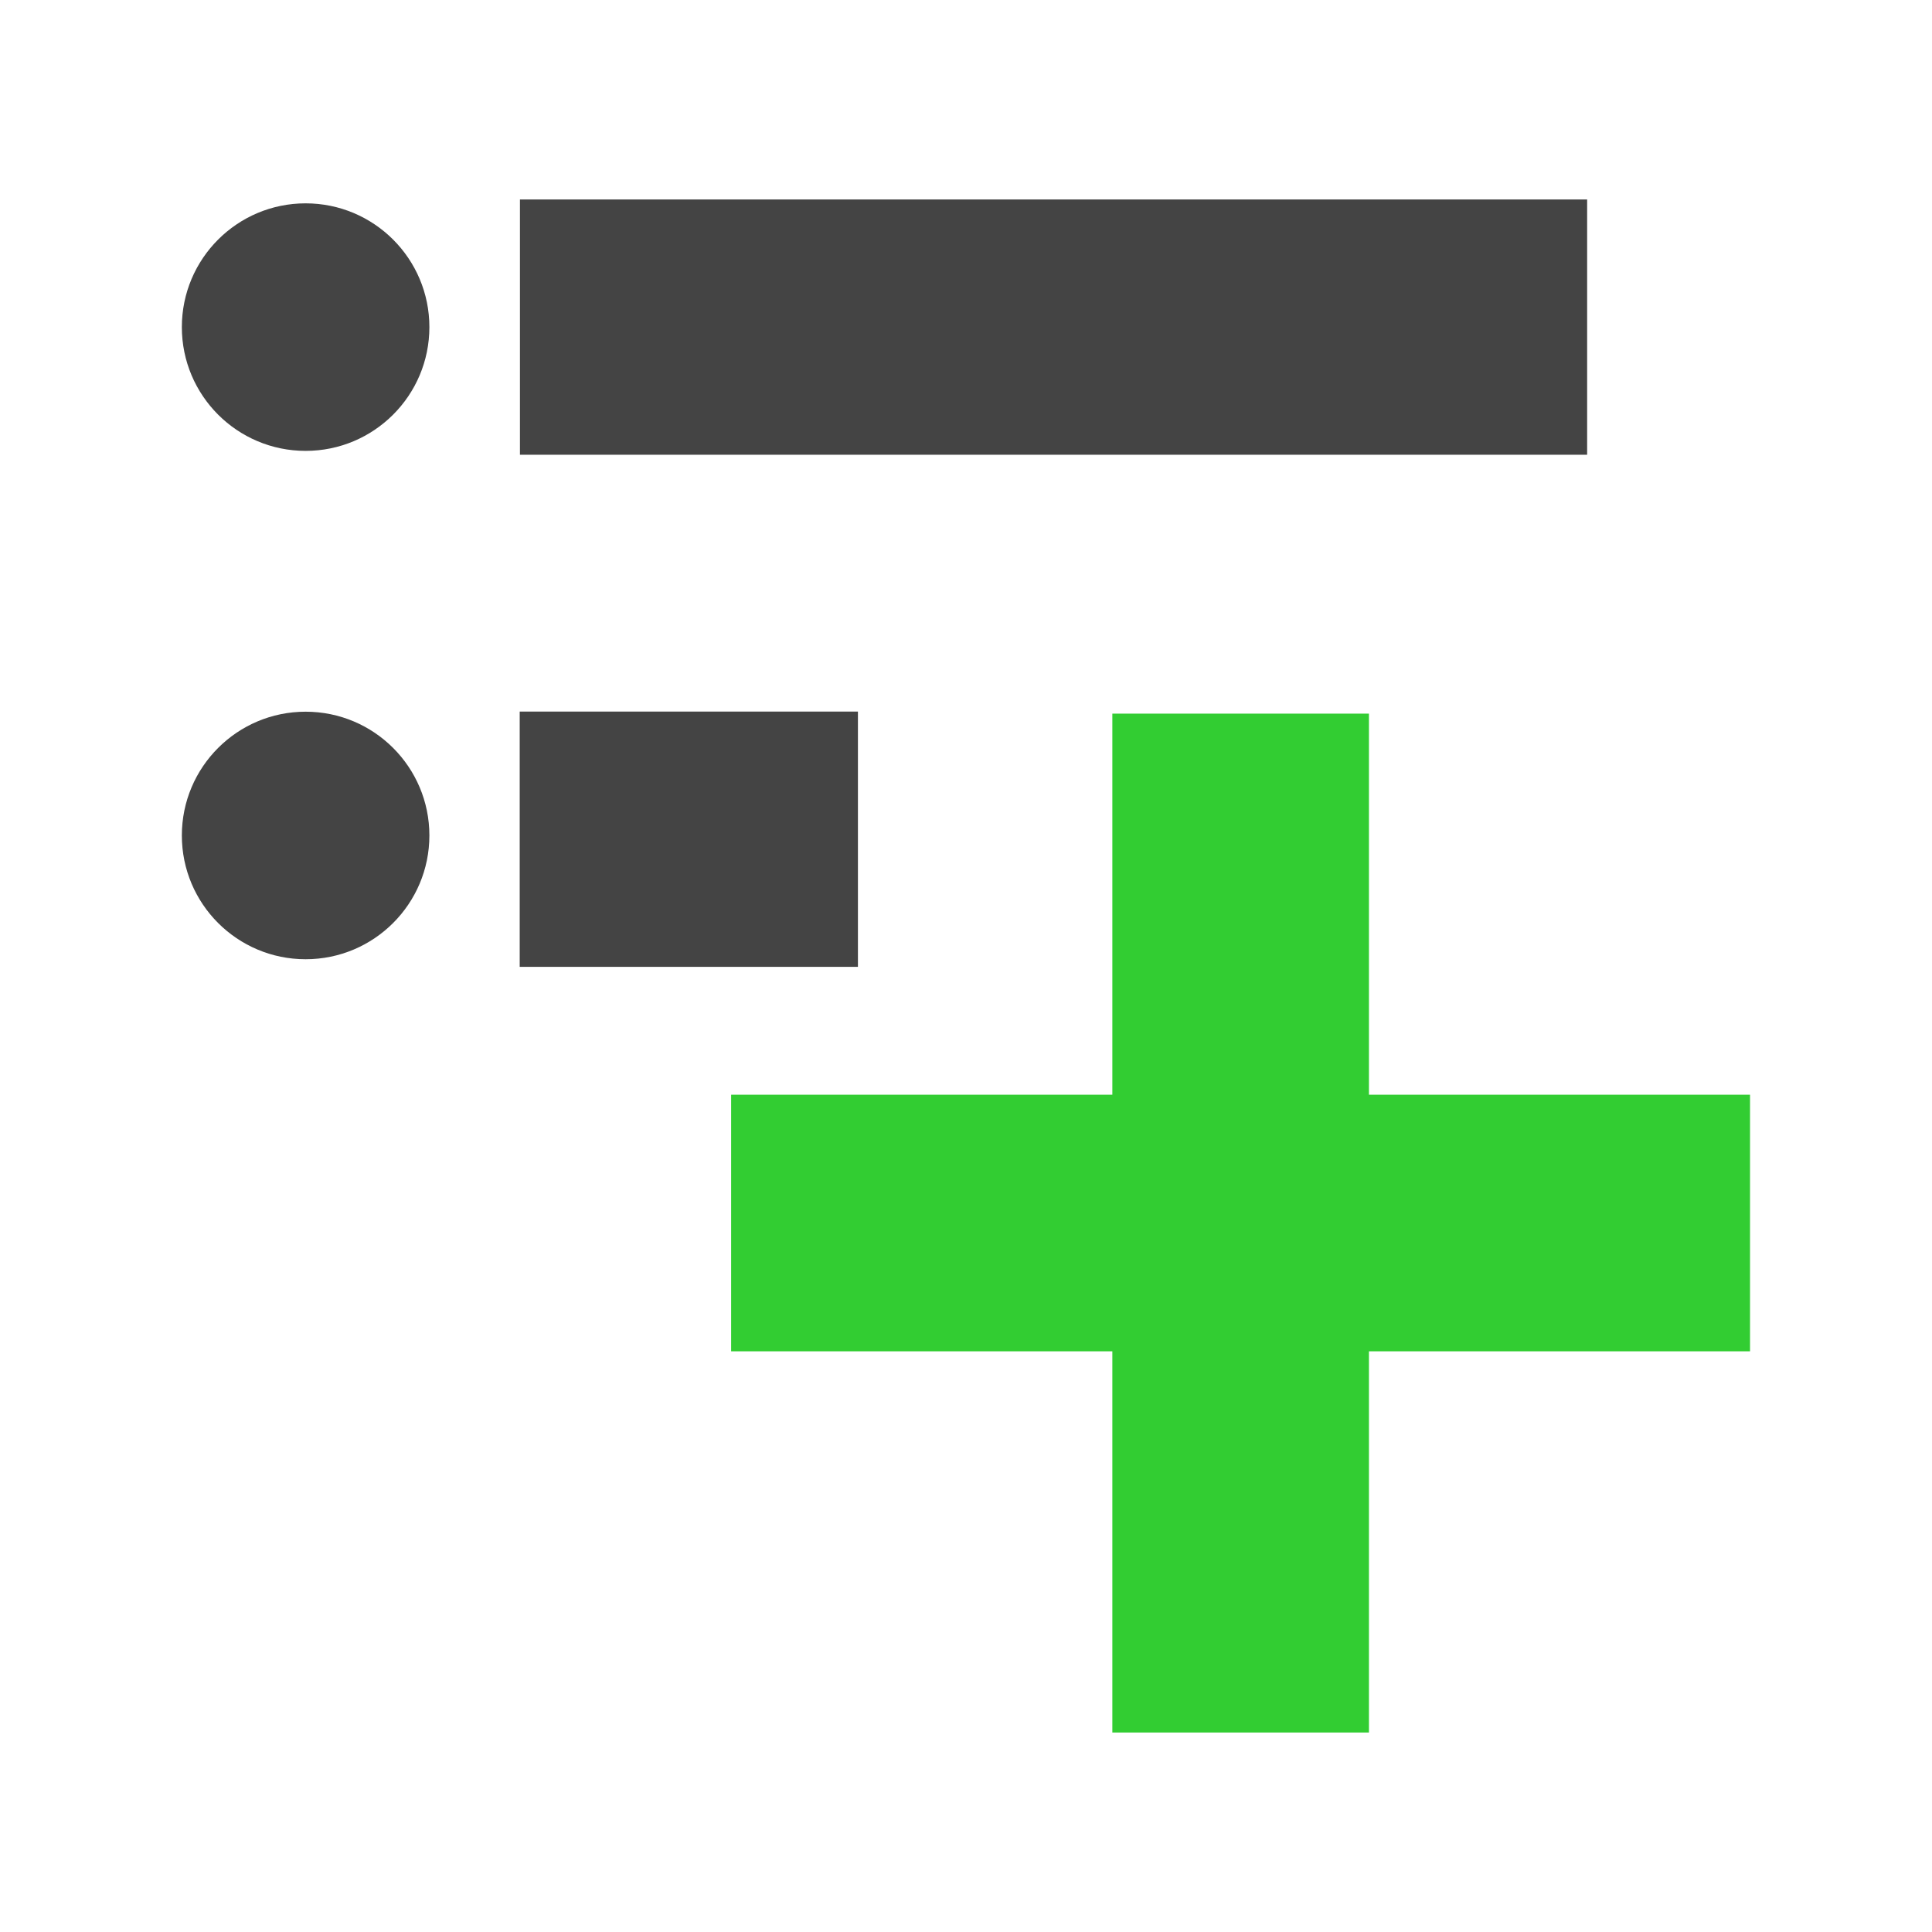
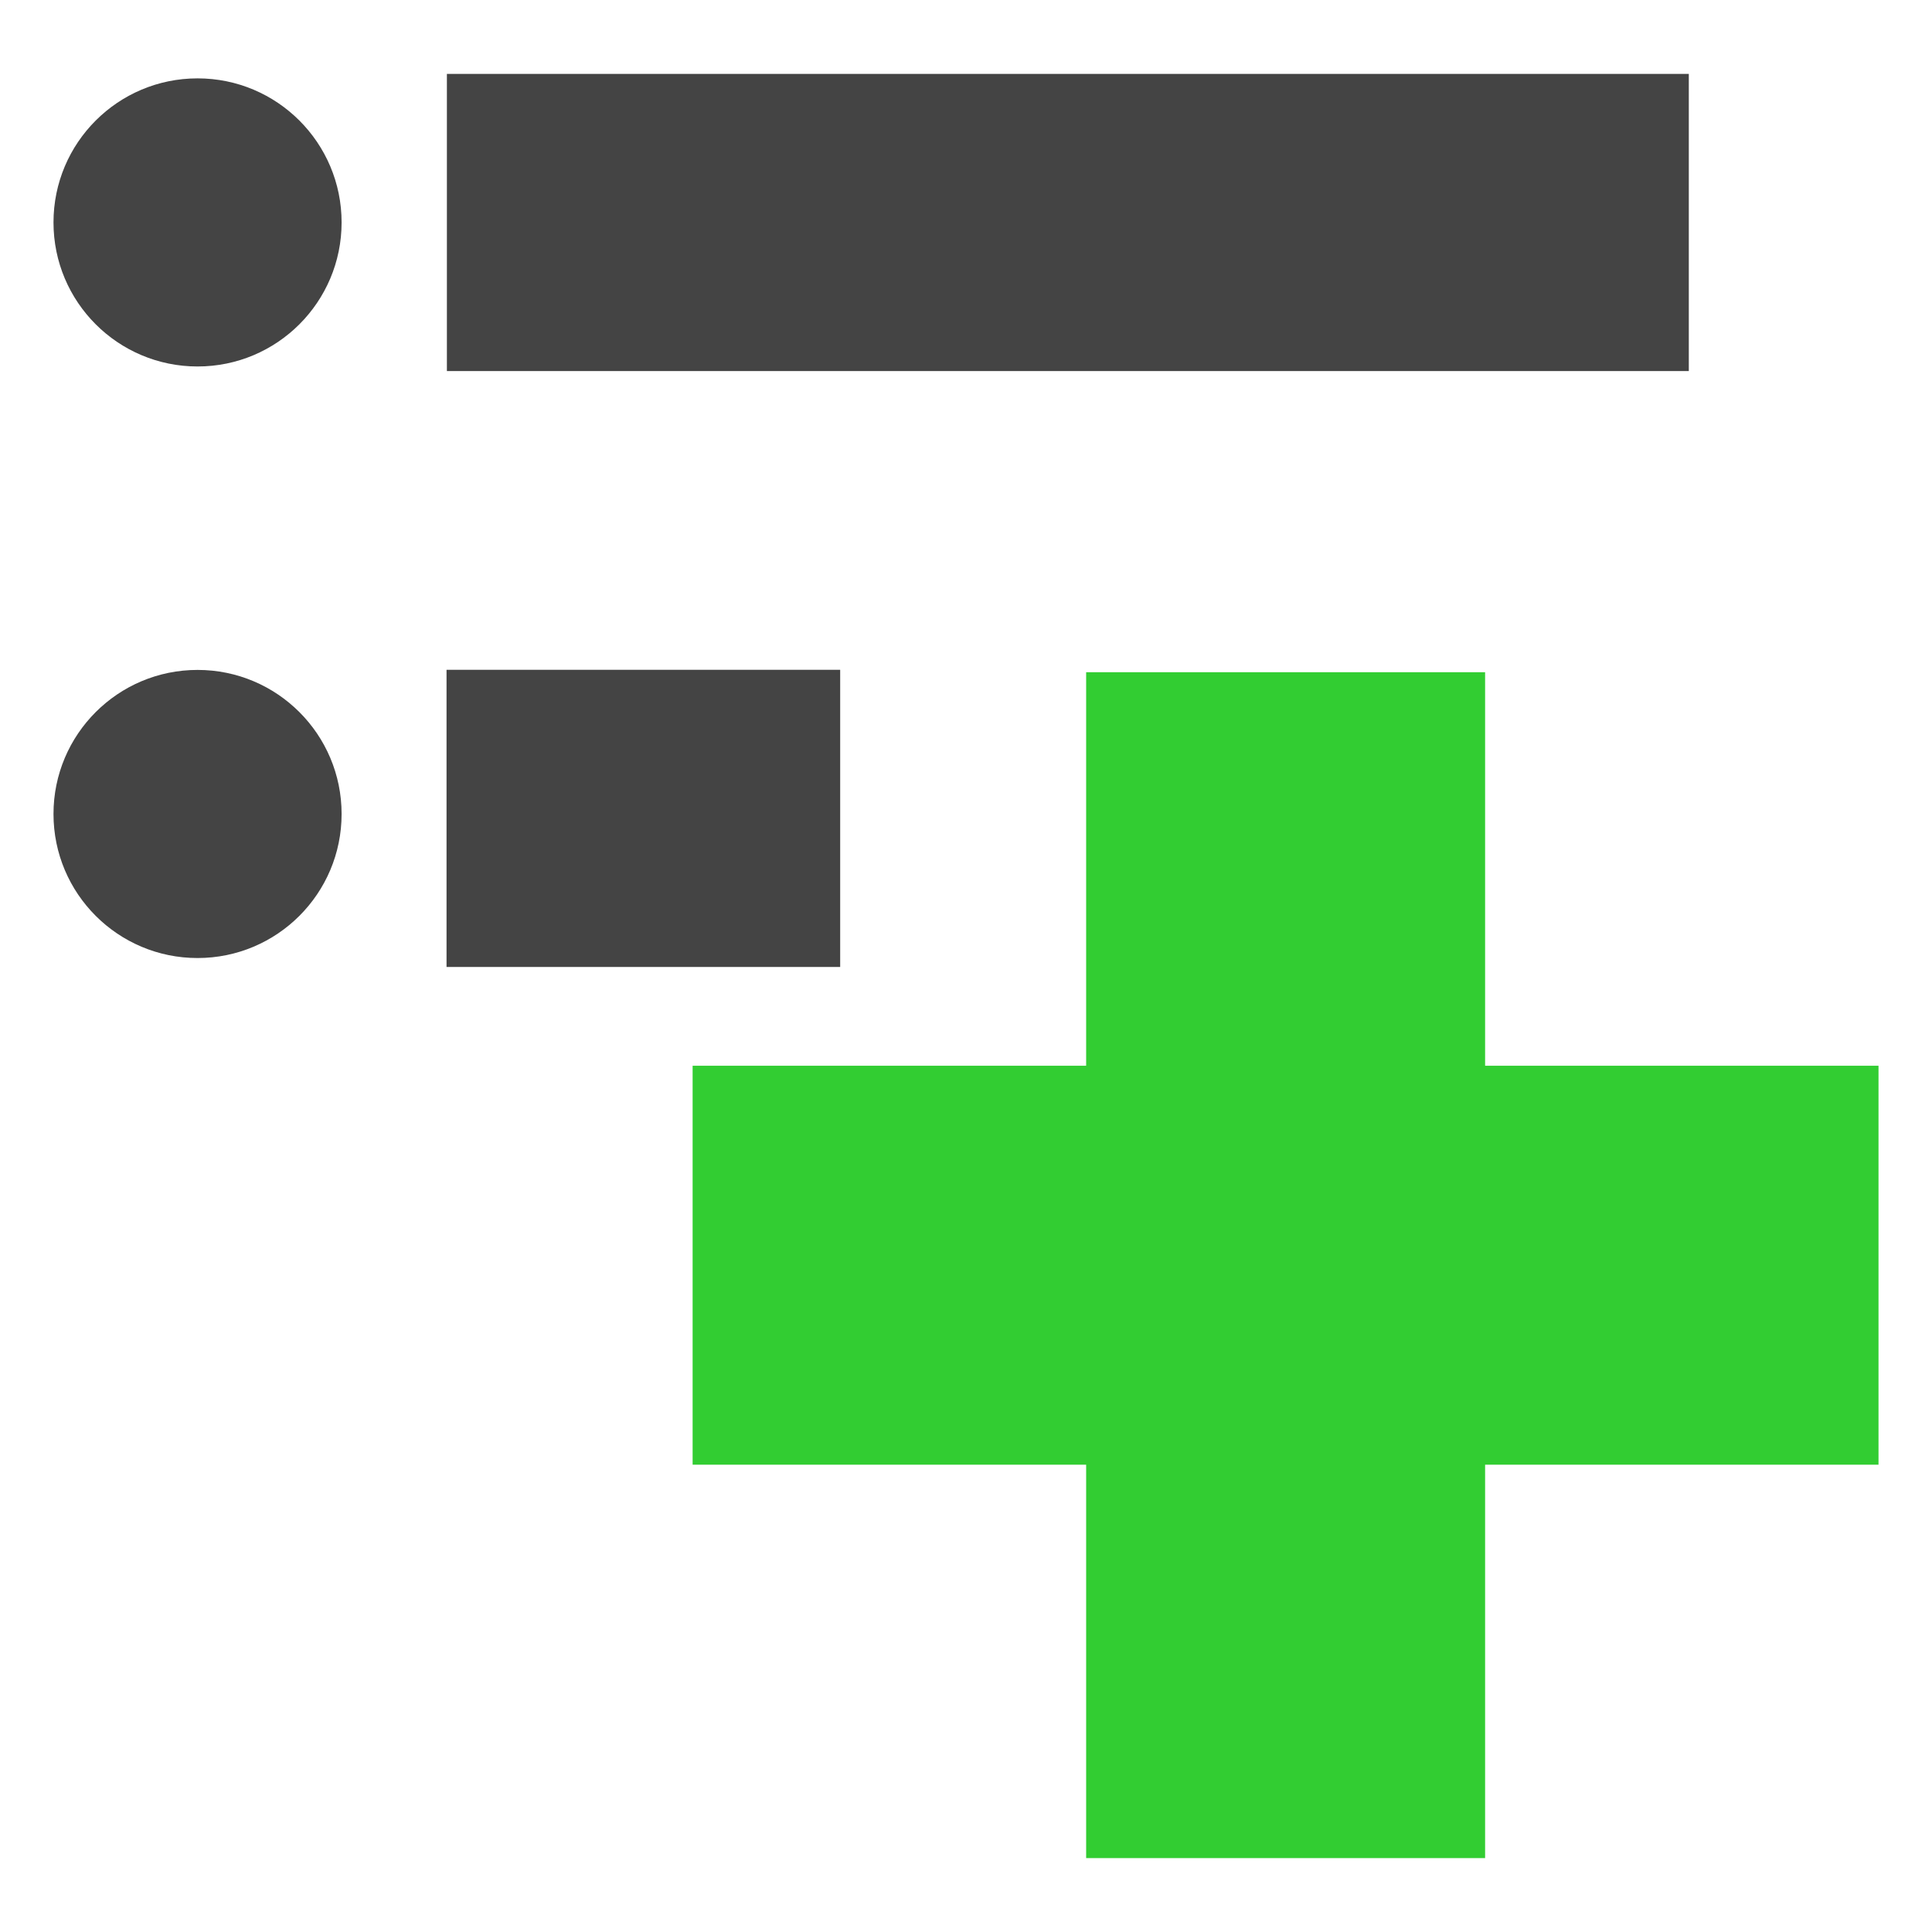
<svg xmlns="http://www.w3.org/2000/svg" version="1" viewBox="0 0 16 16" enable-background="new 0 0 48 48" id="svg12" width="16" height="16">
  <defs id="defs16">
    </defs>
  <rect style="display:none;opacity:1;fill:#555753;fill-opacity:1;fill-rule:nonzero;stroke:none;stroke-width:1.016;stroke-linecap:square;stroke-linejoin:round;stroke-miterlimit:4;stroke-dasharray:none;stroke-dashoffset:0;stroke-opacity:1;paint-order:stroke fill markers" id="rect6013" width="36.737" height="6.499" x="5.305" y="-4.074" ry="2.255" />
  <rect ry="2.255" y="5.926" x="5.305" height="6.499" width="36.737" id="rect6015" style="display:none;opacity:1;fill:#555753;fill-opacity:1;fill-rule:nonzero;stroke:none;stroke-width:1.016;stroke-linecap:square;stroke-linejoin:round;stroke-miterlimit:4;stroke-dasharray:none;stroke-dashoffset:0;stroke-opacity:1;paint-order:stroke fill markers" />
  <rect style="display:none;opacity:1;fill:#555753;fill-opacity:1;fill-rule:nonzero;stroke:none;stroke-width:0.905;stroke-linecap:square;stroke-linejoin:round;stroke-miterlimit:4;stroke-dasharray:none;stroke-dashoffset:0;stroke-opacity:1;paint-order:stroke fill markers" id="rect6009" width="29.178" height="6.499" x="5.305" y="-24.074" ry="2.255" />
  <rect ry="2.255" y="-14.074" x="5.305" height="6.499" width="36.737" id="rect6011" style="display:none;opacity:1;fill:#555753;fill-opacity:1;fill-rule:nonzero;stroke:none;stroke-width:1.016;stroke-linecap:square;stroke-linejoin:round;stroke-miterlimit:4;stroke-dasharray:none;stroke-dashoffset:0;stroke-opacity:1;paint-order:stroke fill markers" />
-   <rect style="fill:#444444;fill-opacity:1;fill-rule:nonzero;stroke:none;stroke-width:0.323;stroke-linecap:round;stroke-linejoin:round;stroke-miterlimit:4;stroke-dasharray:none;stroke-opacity:0.985" id="rect1390" width="2.114" height="8.838" x="-3.766" y="4.306" ry="0" rx="0" transform="rotate(-90)" />
-   <circle style="fill:#444444;fill-opacity:1;fill-rule:nonzero;stroke:none;stroke-width:0.265;stroke-linecap:round;stroke-linejoin:bevel;stroke-miterlimit:4;stroke-dasharray:none;stroke-opacity:1" id="path852" cx="2.531" cy="2.709" r="1.025" />
-   <rect style="fill:#444444;fill-opacity:1;fill-rule:nonzero;stroke:none;stroke-width:0.182;stroke-linecap:round;stroke-linejoin:round;stroke-miterlimit:4;stroke-dasharray:none;stroke-opacity:0.985" id="rect823-3" width="2.114" height="2.801" x="-8.007" y="4.304" ry="0" rx="0" transform="rotate(-90)" />
-   <circle cy="6.919" cx="2.531" id="circle821" style="fill:#444444;fill-opacity:1;fill-rule:nonzero;stroke:none;stroke-width:0.265;stroke-linecap:round;stroke-linejoin:bevel;stroke-miterlimit:4;stroke-dasharray:none;stroke-opacity:1" r="1.025" />
-   <rect transform="scale(-1)" rx="0" ry="0" y="-14.348" x="-11.337" height="8.438" width="2.125" id="rect824" style="fill:#32cd32;fill-opacity:1;fill-rule:nonzero;stroke:none;stroke-width:0.316;stroke-linecap:round;stroke-linejoin:round;stroke-miterlimit:4;stroke-dasharray:none;stroke-opacity:0.985" />
-   <rect style="fill:#32cd32;fill-opacity:1;fill-rule:nonzero;stroke:none;stroke-width:0.316;stroke-linecap:round;stroke-linejoin:round;stroke-miterlimit:4;stroke-dasharray:none;stroke-opacity:0.985" id="rect845" width="2.125" height="8.438" x="-11.191" y="6.055" ry="0" rx="0" transform="rotate(-90)" />
+   <rect style="fill:#444444;fill-opacity:1;fill-rule:nonzero;stroke:none;stroke-width:0.376;stroke-linecap:round;stroke-linejoin:round;stroke-miterlimit:4;stroke-dasharray:none;stroke-opacity:0.985" id="rect1390" width="2.461" height="10.285" x="-3.073" y="3.701" ry="0" rx="0" transform="rotate(-90)" />
+   <circle style="fill:#444444;fill-opacity:1;fill-rule:nonzero;stroke:none;stroke-width:0.308;stroke-linecap:round;stroke-linejoin:bevel;stroke-miterlimit:4;stroke-dasharray:none;stroke-opacity:1" id="path852" cx="1.636" cy="1.842" r="1.193" />
+   <rect style="fill:#444444;fill-opacity:1;fill-rule:nonzero;stroke:none;stroke-width:0.212;stroke-linecap:round;stroke-linejoin:round;stroke-miterlimit:4;stroke-dasharray:none;stroke-opacity:0.985" id="rect823-3" width="2.461" height="3.26" x="-8.008" y="3.698" ry="0" rx="0" transform="rotate(-90)" />
+   <circle cy="6.741" cx="1.636" id="circle821" style="fill:#444444;fill-opacity:1;fill-rule:nonzero;stroke:none;stroke-width:0.308;stroke-linecap:round;stroke-linejoin:bevel;stroke-miterlimit:4;stroke-dasharray:none;stroke-opacity:1" r="1.193" />
+   <rect style="fill:#32cd32;fill-opacity:1;fill-rule:nonzero;stroke:none;stroke-width:0.426;stroke-linecap:round;stroke-linejoin:round;stroke-miterlimit:4;stroke-dasharray:none;stroke-opacity:0.985" id="rect845" width="3.304" height="9.821" x="-12.13" y="5.736" ry="0" rx="0" transform="rotate(-90)" />
+   <rect style="fill:#32cd32;fill-opacity:1;fill-rule:nonzero;stroke:none;stroke-width:0.426;stroke-linecap:round;stroke-linejoin:round;stroke-miterlimit:4;stroke-dasharray:none;stroke-opacity:0.985" id="rect315" width="3.304" height="9.821" x="-12.299" y="-15.388" ry="0" rx="0" transform="scale(-1)" />
</svg>
